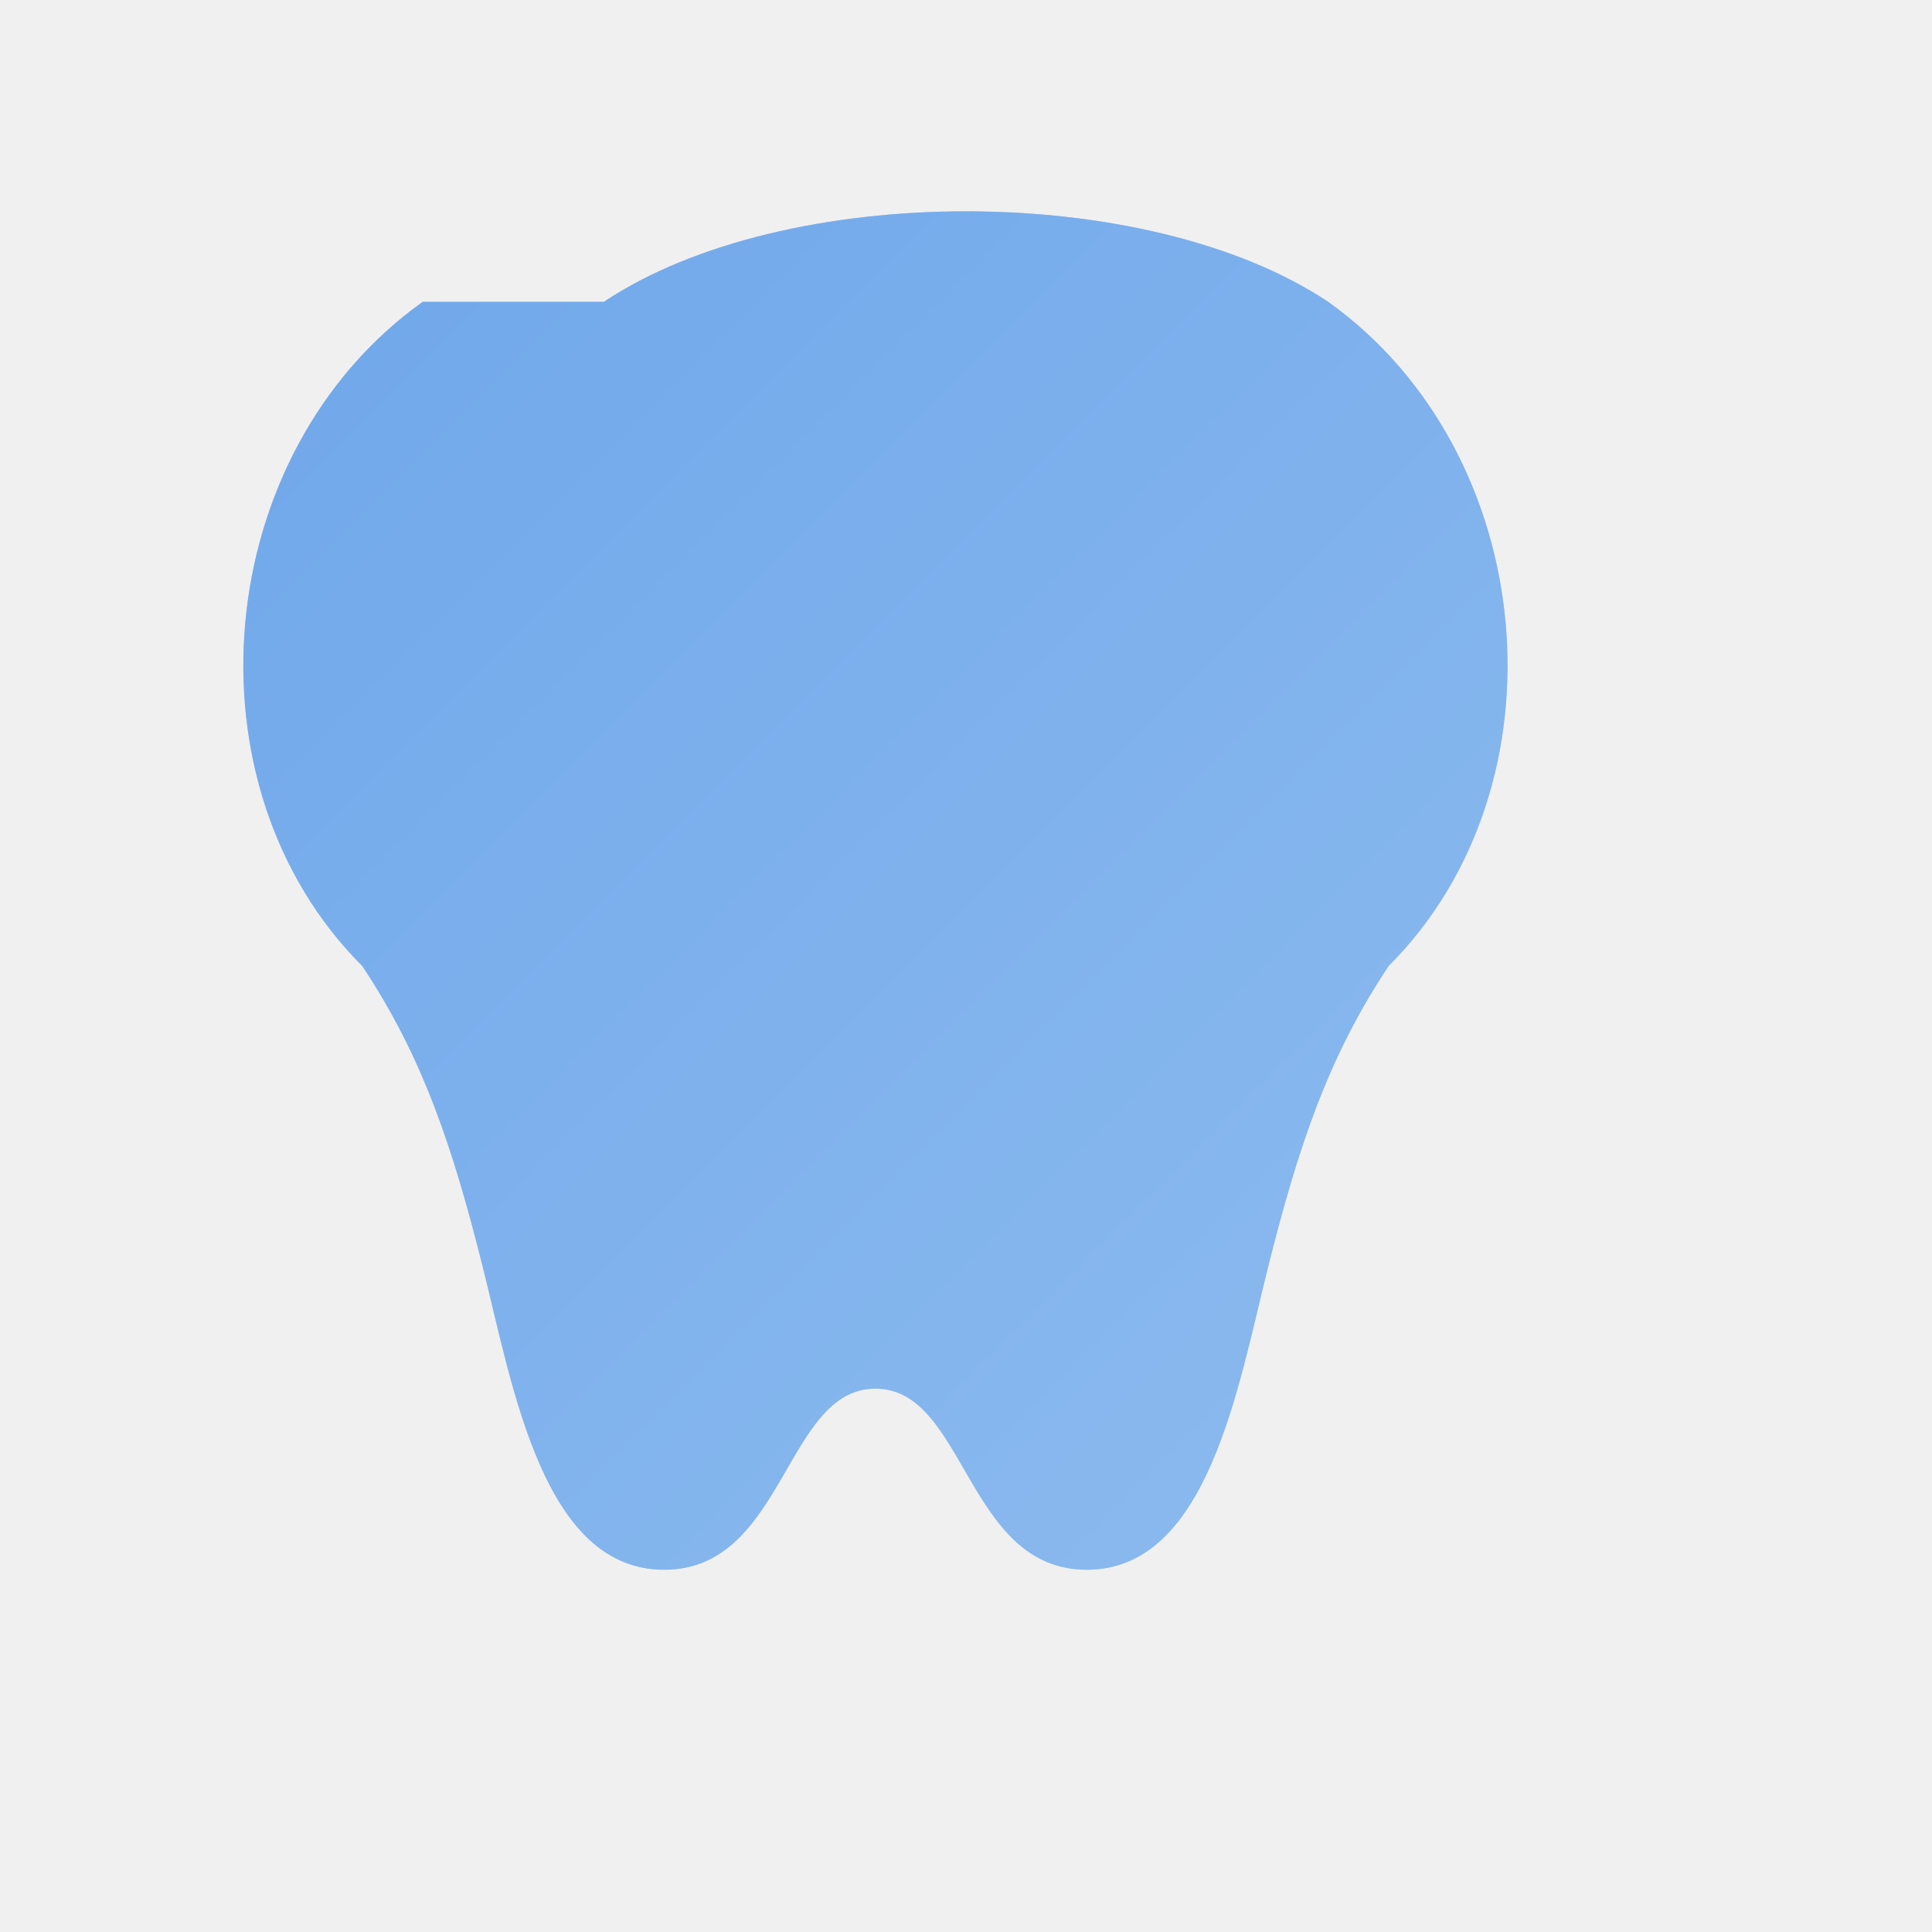
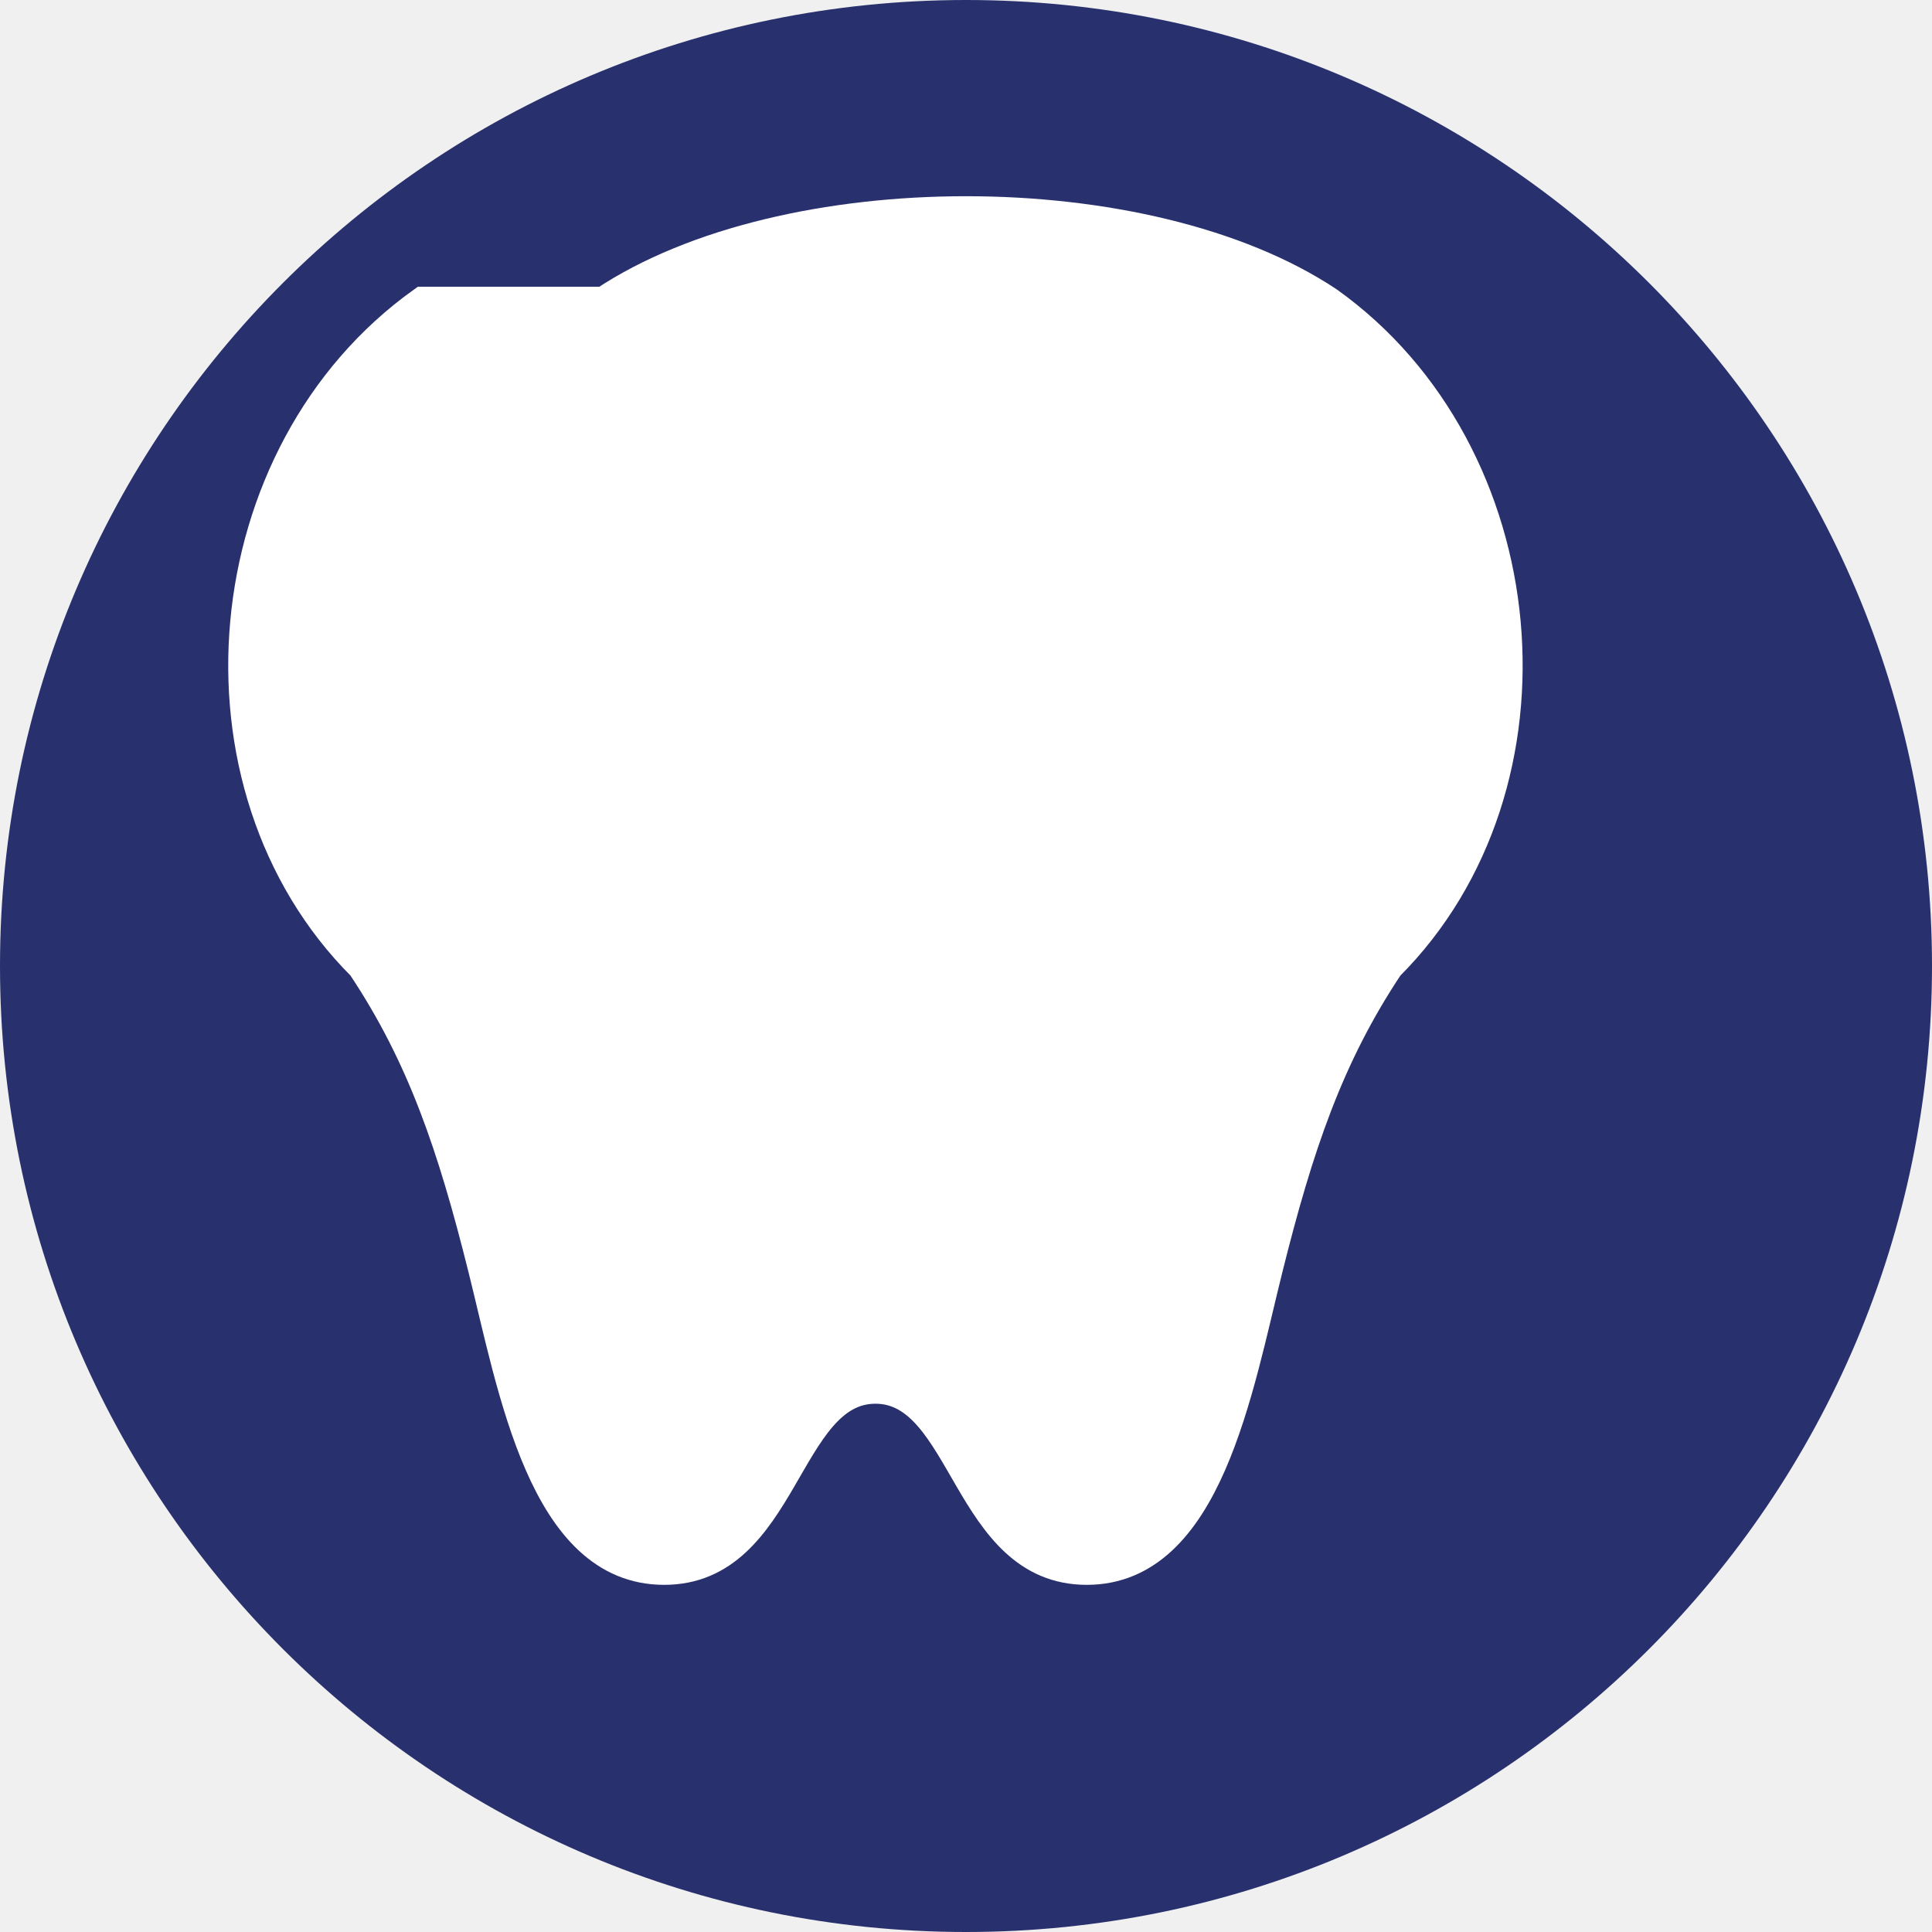
- <svg xmlns="http://www.w3.org/2000/svg" viewBox="0 0 64 64" fill="none">
-   <defs>
-     <linearGradient id="g" x1="0" y1="0" x2="64" y2="64" gradientUnits="userSpaceOnUse">
-       <stop offset="0" stop-color="#2A7DE1" />
-       <stop offset="1" stop-color="#6BA7EA" />
-     </linearGradient>
-   </defs>
-   <path d="M20 10c6-4 18-4 24 0 7 5 8 16 2 22-2 3-3 6-4 10-1 4-2 10-6 10s-4-6-7-6-3 6-7 6-5-6-6-10c-1-4-2-7-4-10-6-6-5-17 2-22z" fill="url(#g)" />
-   <path d="M20 10c6-4 18-4 24 0 7 5 8 16 2 22-2 3-3 6-4 10-1 4-2 10-6 10s-4-6-7-6-3 6-7 6-5-6-6-10c-1-4-2-7-4-10-6-6-5-17 2-22z" fill="#fff" fill-opacity=".3" />
+ <svg xmlns="http://www.w3.org/2000/svg" viewBox="0 0 64 64">
+   <circle cx="32" cy="32" r="32" fill="#28316D" />
+   <path d="M20 10c6-4 18-4 24 0 7 5 8 16 2 22-2 3-3 6-4 10-1 4-2 10-6 10s-4-6-7-6-3 6-7 6-5-6-6-10c-1-4-2-7-4-10-6-6-5-17 2-22z" fill="white" stroke="white" stroke-width="1" />
</svg>
